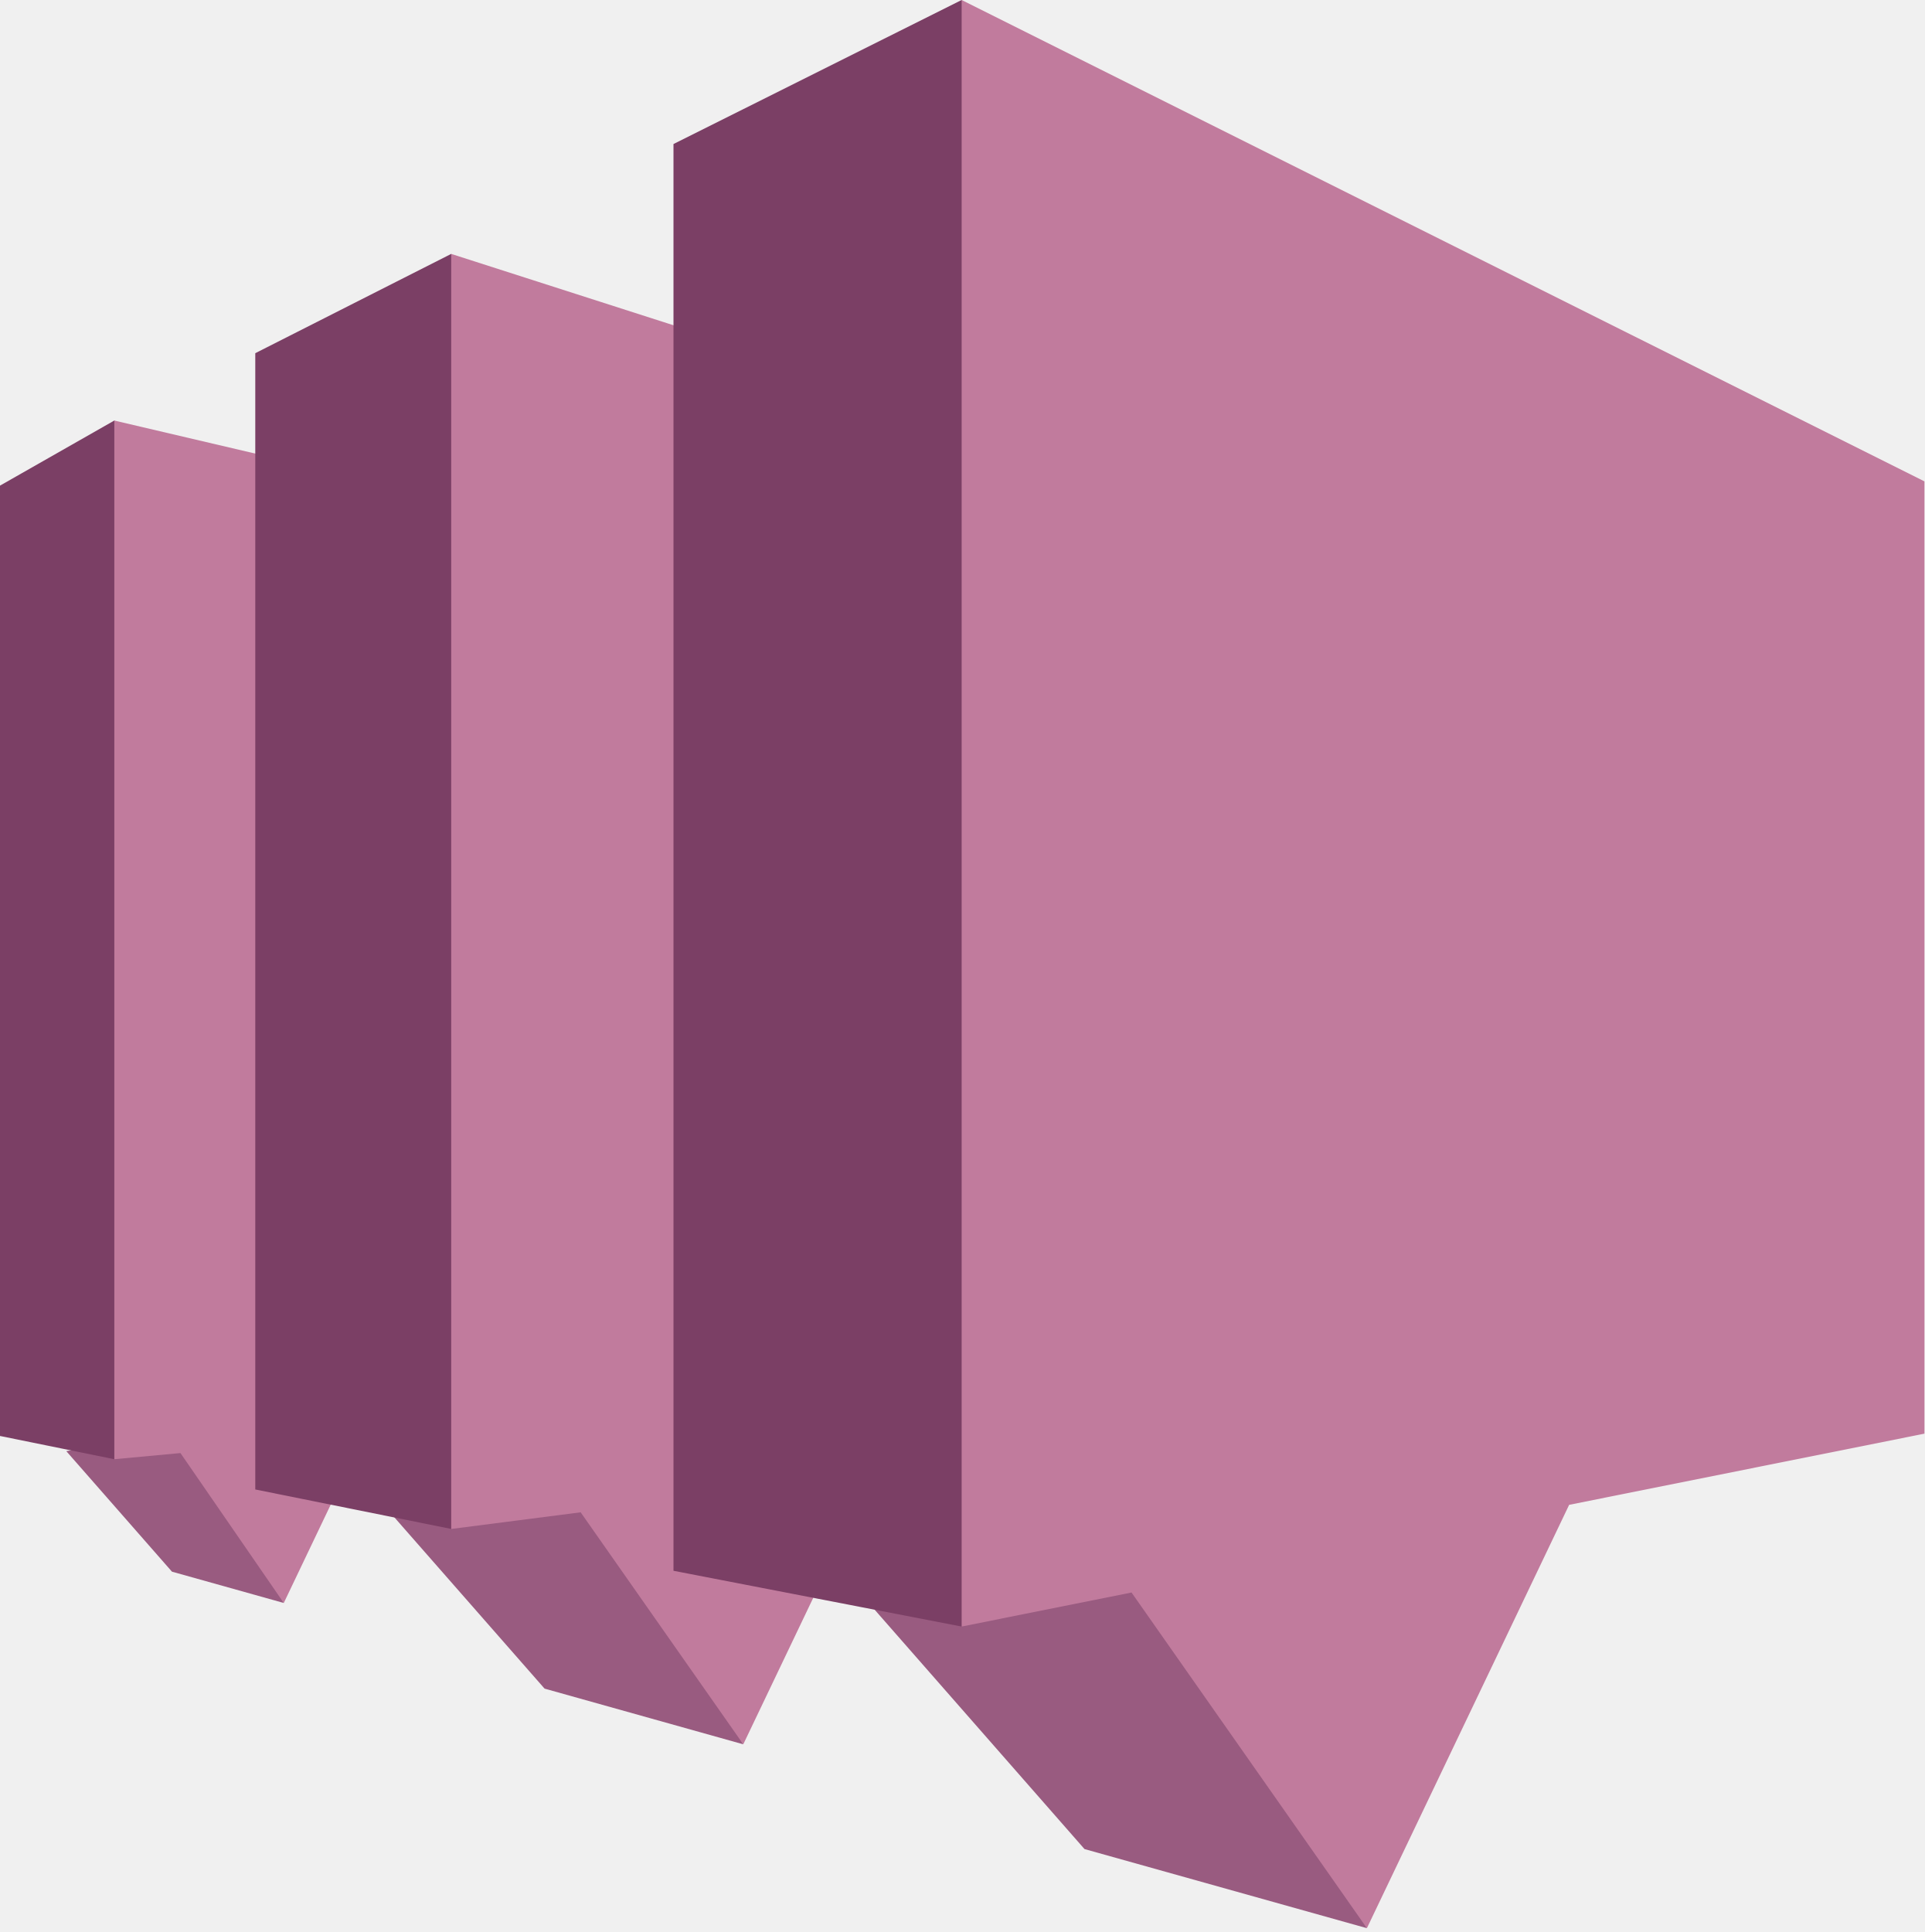
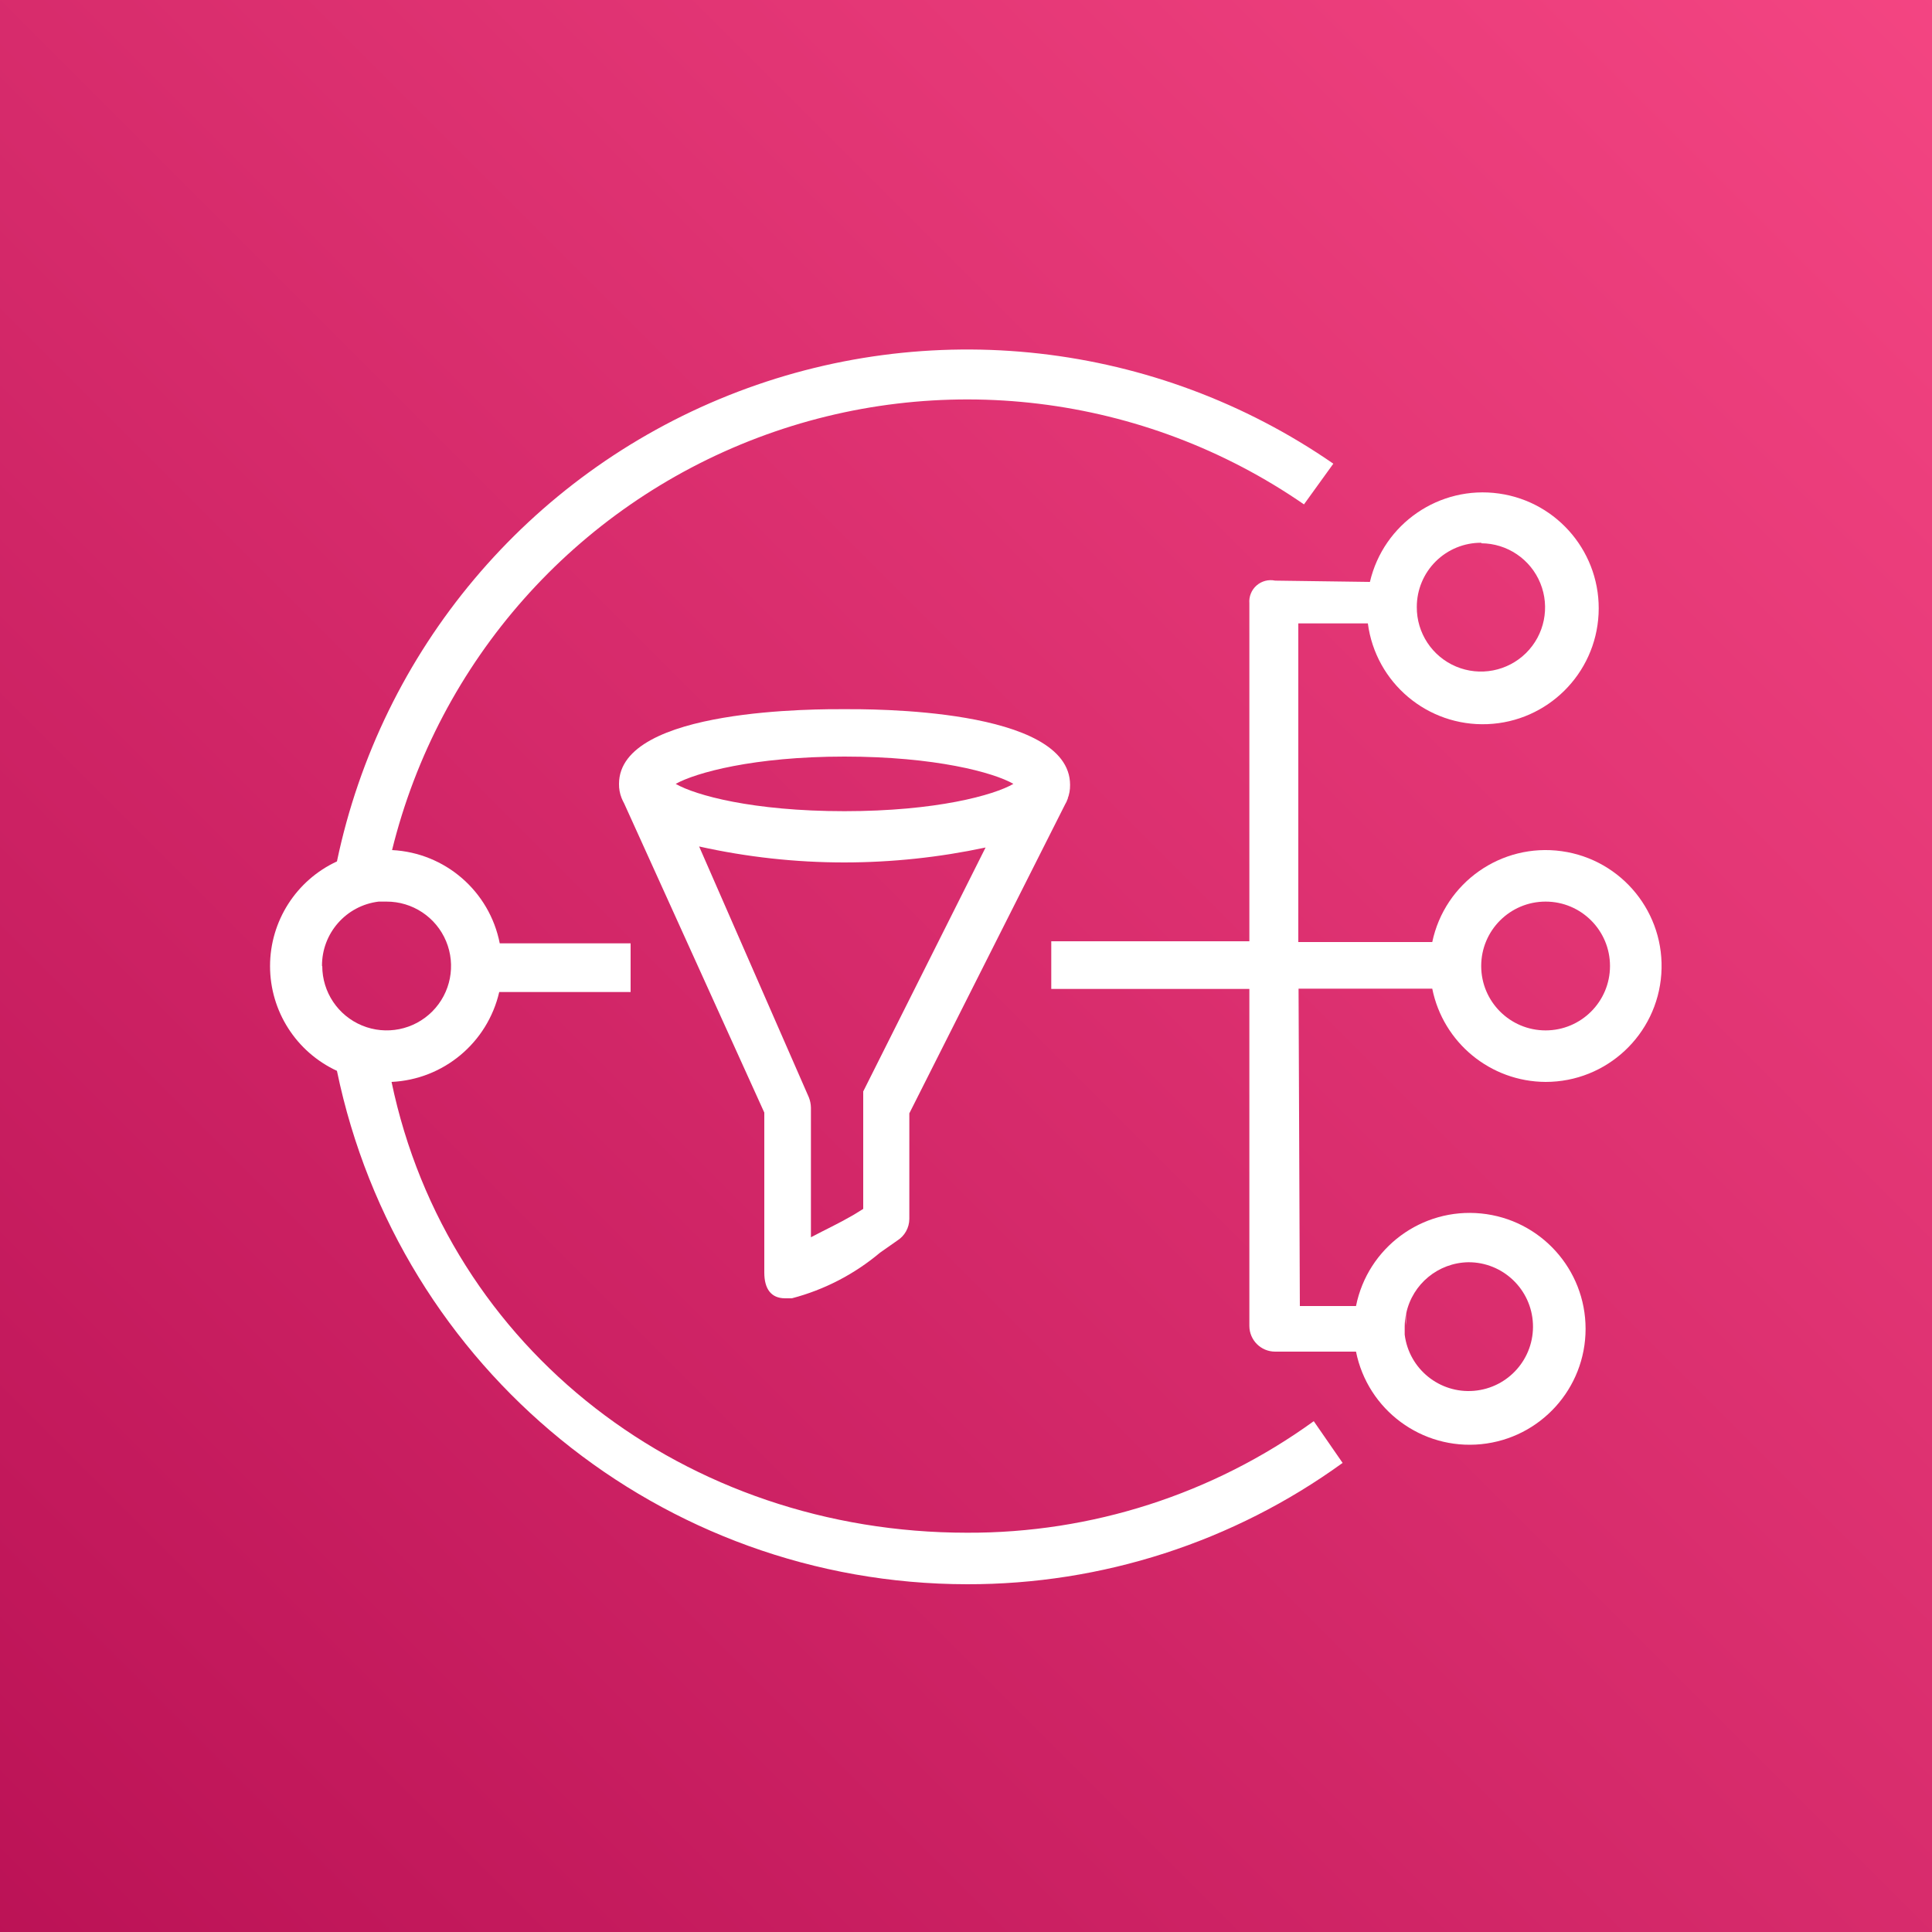
- <svg xmlns="http://www.w3.org/2000/svg" width="256px" height="257px" viewBox="0 0 256 257" version="1.1" preserveAspectRatio="xMidYMid">
-   <g>
-     <path d="M98.875,232.033 L72.442,224.625 L47.441,196.117 L78.713,195.254 L98.875,232.033" fill="#995B80" />
-     <path d="M37.75,213.233 L22.875,209.067 L8.817,193.033 L25.899,190.224 L37.75,213.233" fill="#995B80" />
-     <path d="M0,191.017 L15.204,194.108 L17.411,190.226 L17.411,58.503 L15.204,55.942 L0,64.6 L0,191.017" fill="#7B3F65" />
-     <path d="M73.933,69.708 L15.208,55.942 L15.208,194.108 L24.006,193.29 L37.75,213.233 L48.35,191.028 L73.933,188.65 L73.933,69.708" fill="#C17B9D" />
-     <path d="M33.958,198.133 L60.021,203.383 L61.737,199.338 L61.737,37.44 L60.021,33.775 L33.958,46.983 L33.958,198.133" fill="#7B3F65" />
-     <path d="M208.734,81.516 L60.021,33.775 L60.021,203.387 L77.242,201.171 L98.875,232.033 L116.001,196.183 L208.734,184.25 L208.734,81.516" fill="#C17B9D" />
-     <path d="M181.833,256.492 L144.267,245.967 L108.758,205.467 L154.791,204.999 L181.833,256.492" fill="#995B80" />
-     <path d="M89.591,208.95 L127.921,216.367 L130.898,213.801 L130.898,4.117 L127.921,0 L89.591,19.158 L89.591,208.95" fill="#7B3F65" />
-     <path d="M256,64.033 L127.925,0 L127.925,216.367 L150.522,211.839 L181.833,256.492 L208.734,200.183 L208.717,200.181 L256,190.708 L256,64.033" fill="#C17B9D" />
+ <svg xmlns="http://www.w3.org/2000/svg" viewBox="0 0 75 75">
+   <defs>
+     <style>.cls-1{fill:url(#PinkGradient);}.cls-2{fill:#fff;}</style>
+     <linearGradient id="PinkGradient" x1="806.75" y1="-382.13" x2="806.75" y2="-232.13" gradientTransform="translate(825.13 390.78) rotate(-135)" gradientUnits="userSpaceOnUse">
+       <stop offset="0" stop-color="#b0084d" />
+       <stop offset="1" stop-color="#ff4f8b" />
+     </linearGradient>
+   </defs>
+   <g id="Working">
+     <rect id="Pink_Gradient" data-name="Pink Gradient" class="cls-1" width="75" height="75" />
+     <g id="Icon_Test" data-name="Icon Test">
+       <path class="cls-2" d="M54.58,50.92l0,.83c0-.1,0-.2,0-.3A2.33,2.33,0,0,1,54.58,50.92Z" />
+       <path class="cls-2" d="M41.45,31l-.1.19a.72.72,0,0,0,.09-.2Z" />
+       <path class="cls-2" d="M32.78,27.53c-.89,0-8.75-.07-8.75,2.9a1.42,1.42,0,0,0,.1.55,2,2,0,0,0,.1.21l5.44,12v6.21c0,.63.26,1,.81,1h.26a8.76,8.76,0,0,0,3.42-1.77l.67-.47a1,1,0,0,0,.47-.84V43.22l6.05-12h0a.72.72,0,0,0,.09-.2,1.42,1.42,0,0,0,.1-.55C41.54,27.46,33.68,27.53,32.78,27.53Zm0,1.84c3.53,0,5.8.62,6.56,1.06-.76.44-3,1.06-6.56,1.06s-5.79-.62-6.55-1.06C27,30,29.25,29.37,32.78,29.37Zm.73,13c0,.14,0,.39,0,.65v3.91l-.39.24c-.57.33-1.07.56-1.64.86V43a1.14,1.14,0,0,0-.08-.4l-4.26-9.74a25.91,25.91,0,0,0,5.64.62,26.37,26.37,0,0,0,5.48-.58Z" />
+       <path class="cls-2" d="M51,55.17A22.8,22.8,0,0,1,37.54,59.5C26.66,59.5,17.38,52.43,15.2,42a4.51,4.51,0,0,0,4.18-3.49h5.1V36.62H19.4A4.49,4.49,0,0,0,15.22,33a23,23,0,0,1,35.4-13.42L51.76,18A25,25,0,0,0,13.08,33.44a4.48,4.48,0,0,0,0,8.13A25,25,0,0,0,37.54,61.5a24.77,24.77,0,0,0,14.58-4.71ZM12.5,37.5A2.5,2.5,0,0,1,14.7,35H15a2.5,2.5,0,1,1-2.49,2.5Z" />
+       <path class="cls-2" d="M14.86,35a0,0,0,0,0,0,0l-.15,0Z" />
+       <path class="cls-2" d="M60,42a4.5,4.5,0,1,0-4.4-5.43h-5.2l0-12.37h2.7a4.5,4.5,0,1,0,.08-1.61l-3.68-.05a.83.83,0,0,0-1,.88V36.54H40.81v1.85H48.5V51.47a1,1,0,0,0,1,1h3.14a4.5,4.5,0,1,0,0-1.77H50.46l-.05-12.32H55.6A4.51,4.51,0,0,0,60,42Zm0-7a2.5,2.5,0,1,1-2.5,2.5A2.5,2.5,0,0,1,60,35Zm-2.5-13.91A2.49,2.49,0,1,1,55,23.56,2.49,2.49,0,0,1,57.51,21.07ZM57,49a2.5,2.5,0,1,1-2.47,2.81v0c0-.1,0-.2,0-.3a2.33,2.33,0,0,1,.06-.53h0A2.51,2.51,0,0,1,57,49Z" />
+     </g>
  </g>
</svg>
